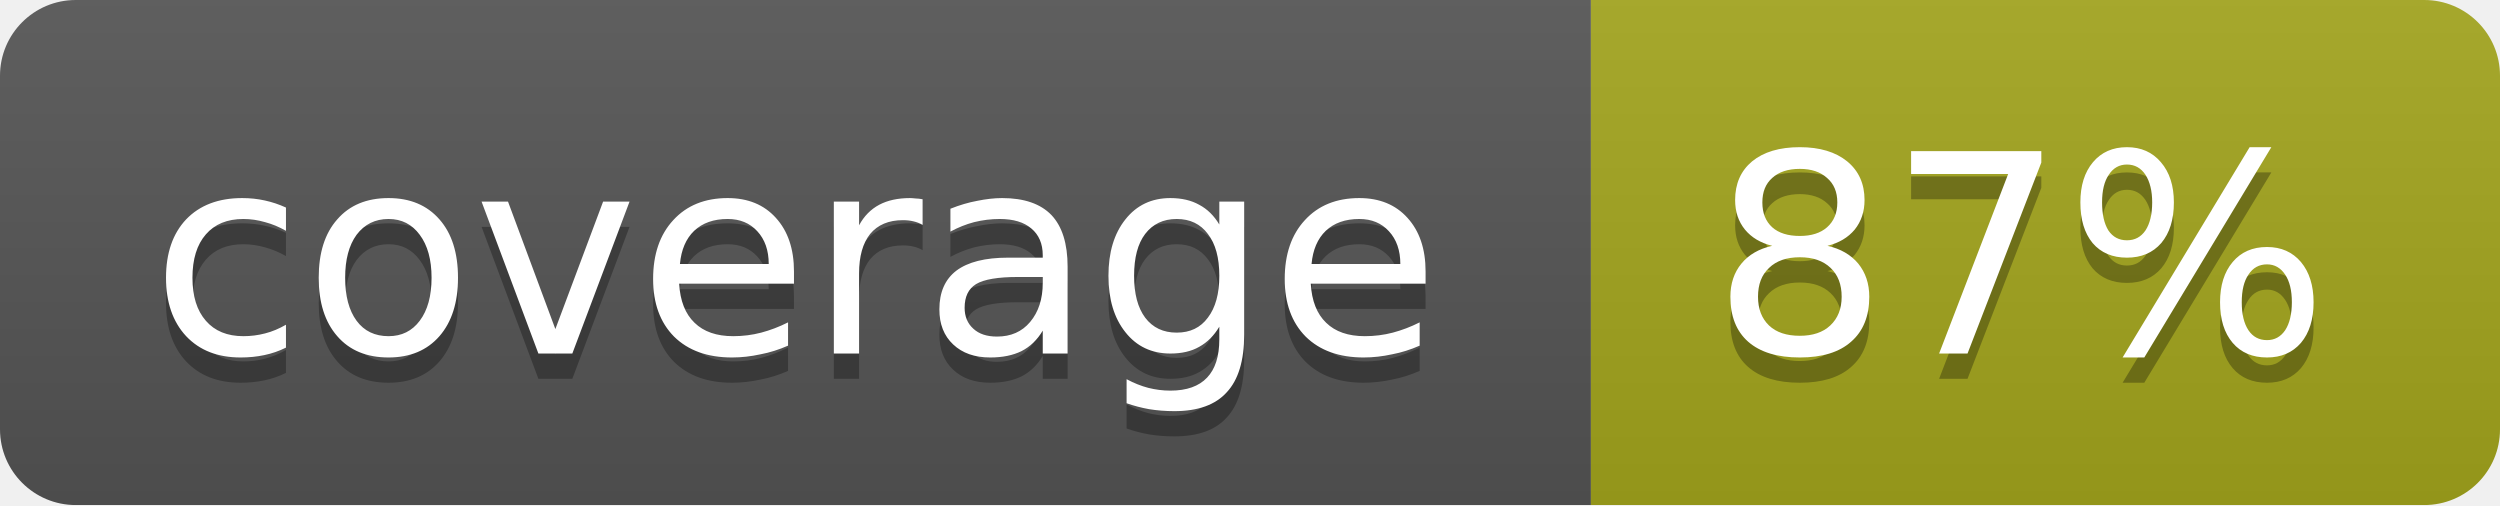
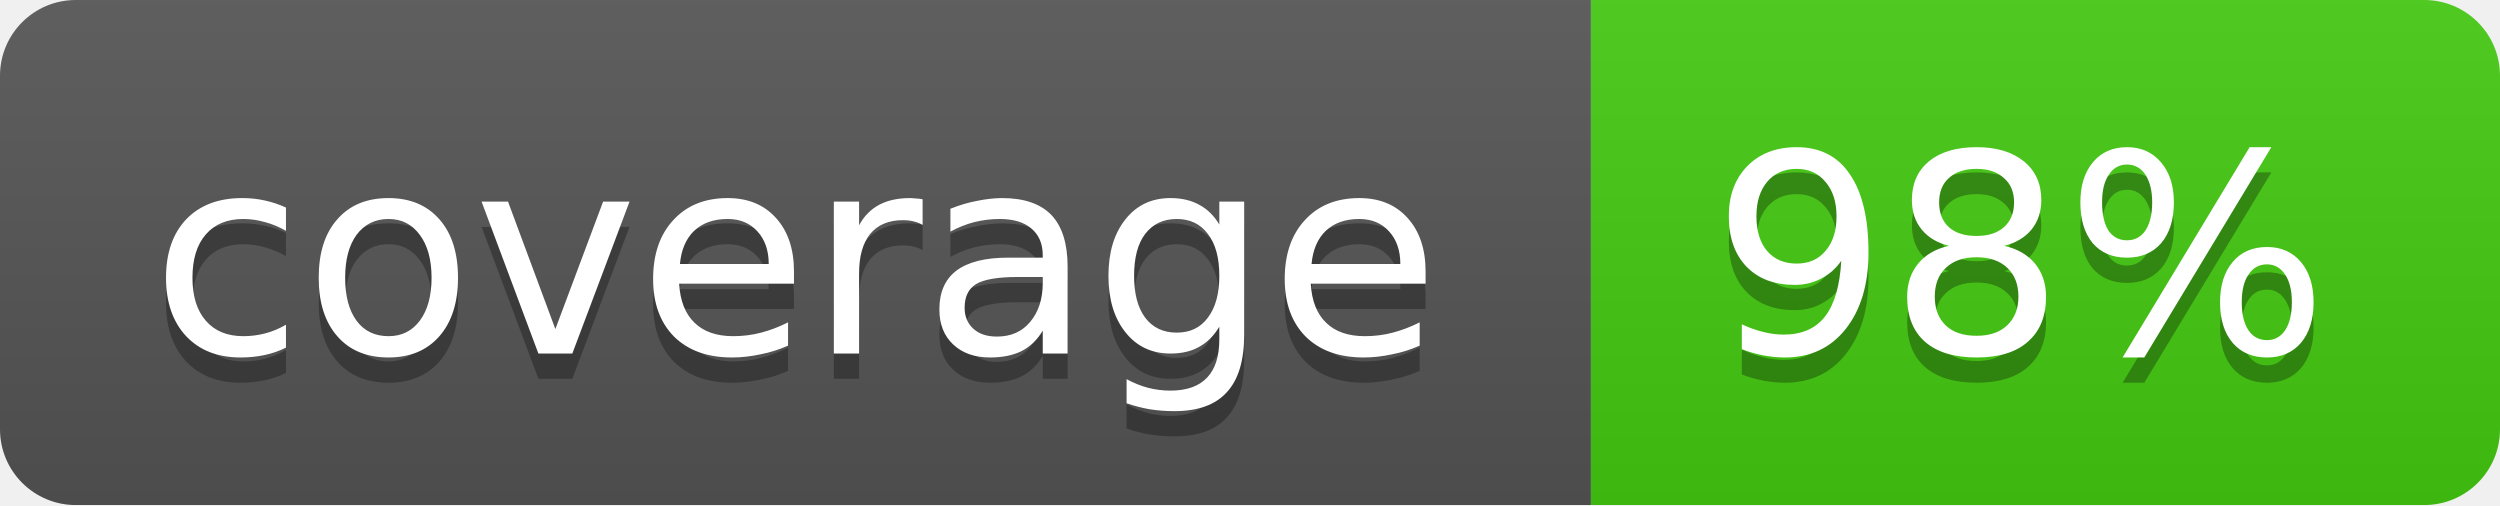
<svg xmlns="http://www.w3.org/2000/svg" width="99" height="20">
  <linearGradient id="b" x2="0" y2="100%">
    <stop offset="0" stop-color="#bbb" stop-opacity=".1" />
    <stop offset="1" stop-opacity=".1" />
  </linearGradient>
  <mask id="a">
    <rect width="99" height="20" rx="3" fill="#fff" />
  </mask>
  <g mask="url(#a)">
    <path fill="#555" d="M0 0h63v20H0z" />
-     <path fill="#a4a61d" d="M63 0h36v20H63z" />
+     <path fill="#4c1" d="M63 0h36v20H63z" />
    <path fill="url(#b)" d="M0 0h99v20H0z" />
  </g>
  <g fill="#fff" text-anchor="middle" font-family="DejaVu Sans,Verdana,Geneva,sans-serif" font-size="11">
    <text x="31.5" y="15" fill="#010101" fill-opacity=".3">coverage</text>
    <text x="31.5" y="14">coverage</text>
-     <text x="80" y="15" fill="#010101" fill-opacity=".3">87%</text>
-     <text x="80" y="14">87%</text>
+     <text x="80" y="15" fill="#010101" fill-opacity=".3">98%</text>
+     <text x="80" y="14">98%</text>
  </g>
</svg>
